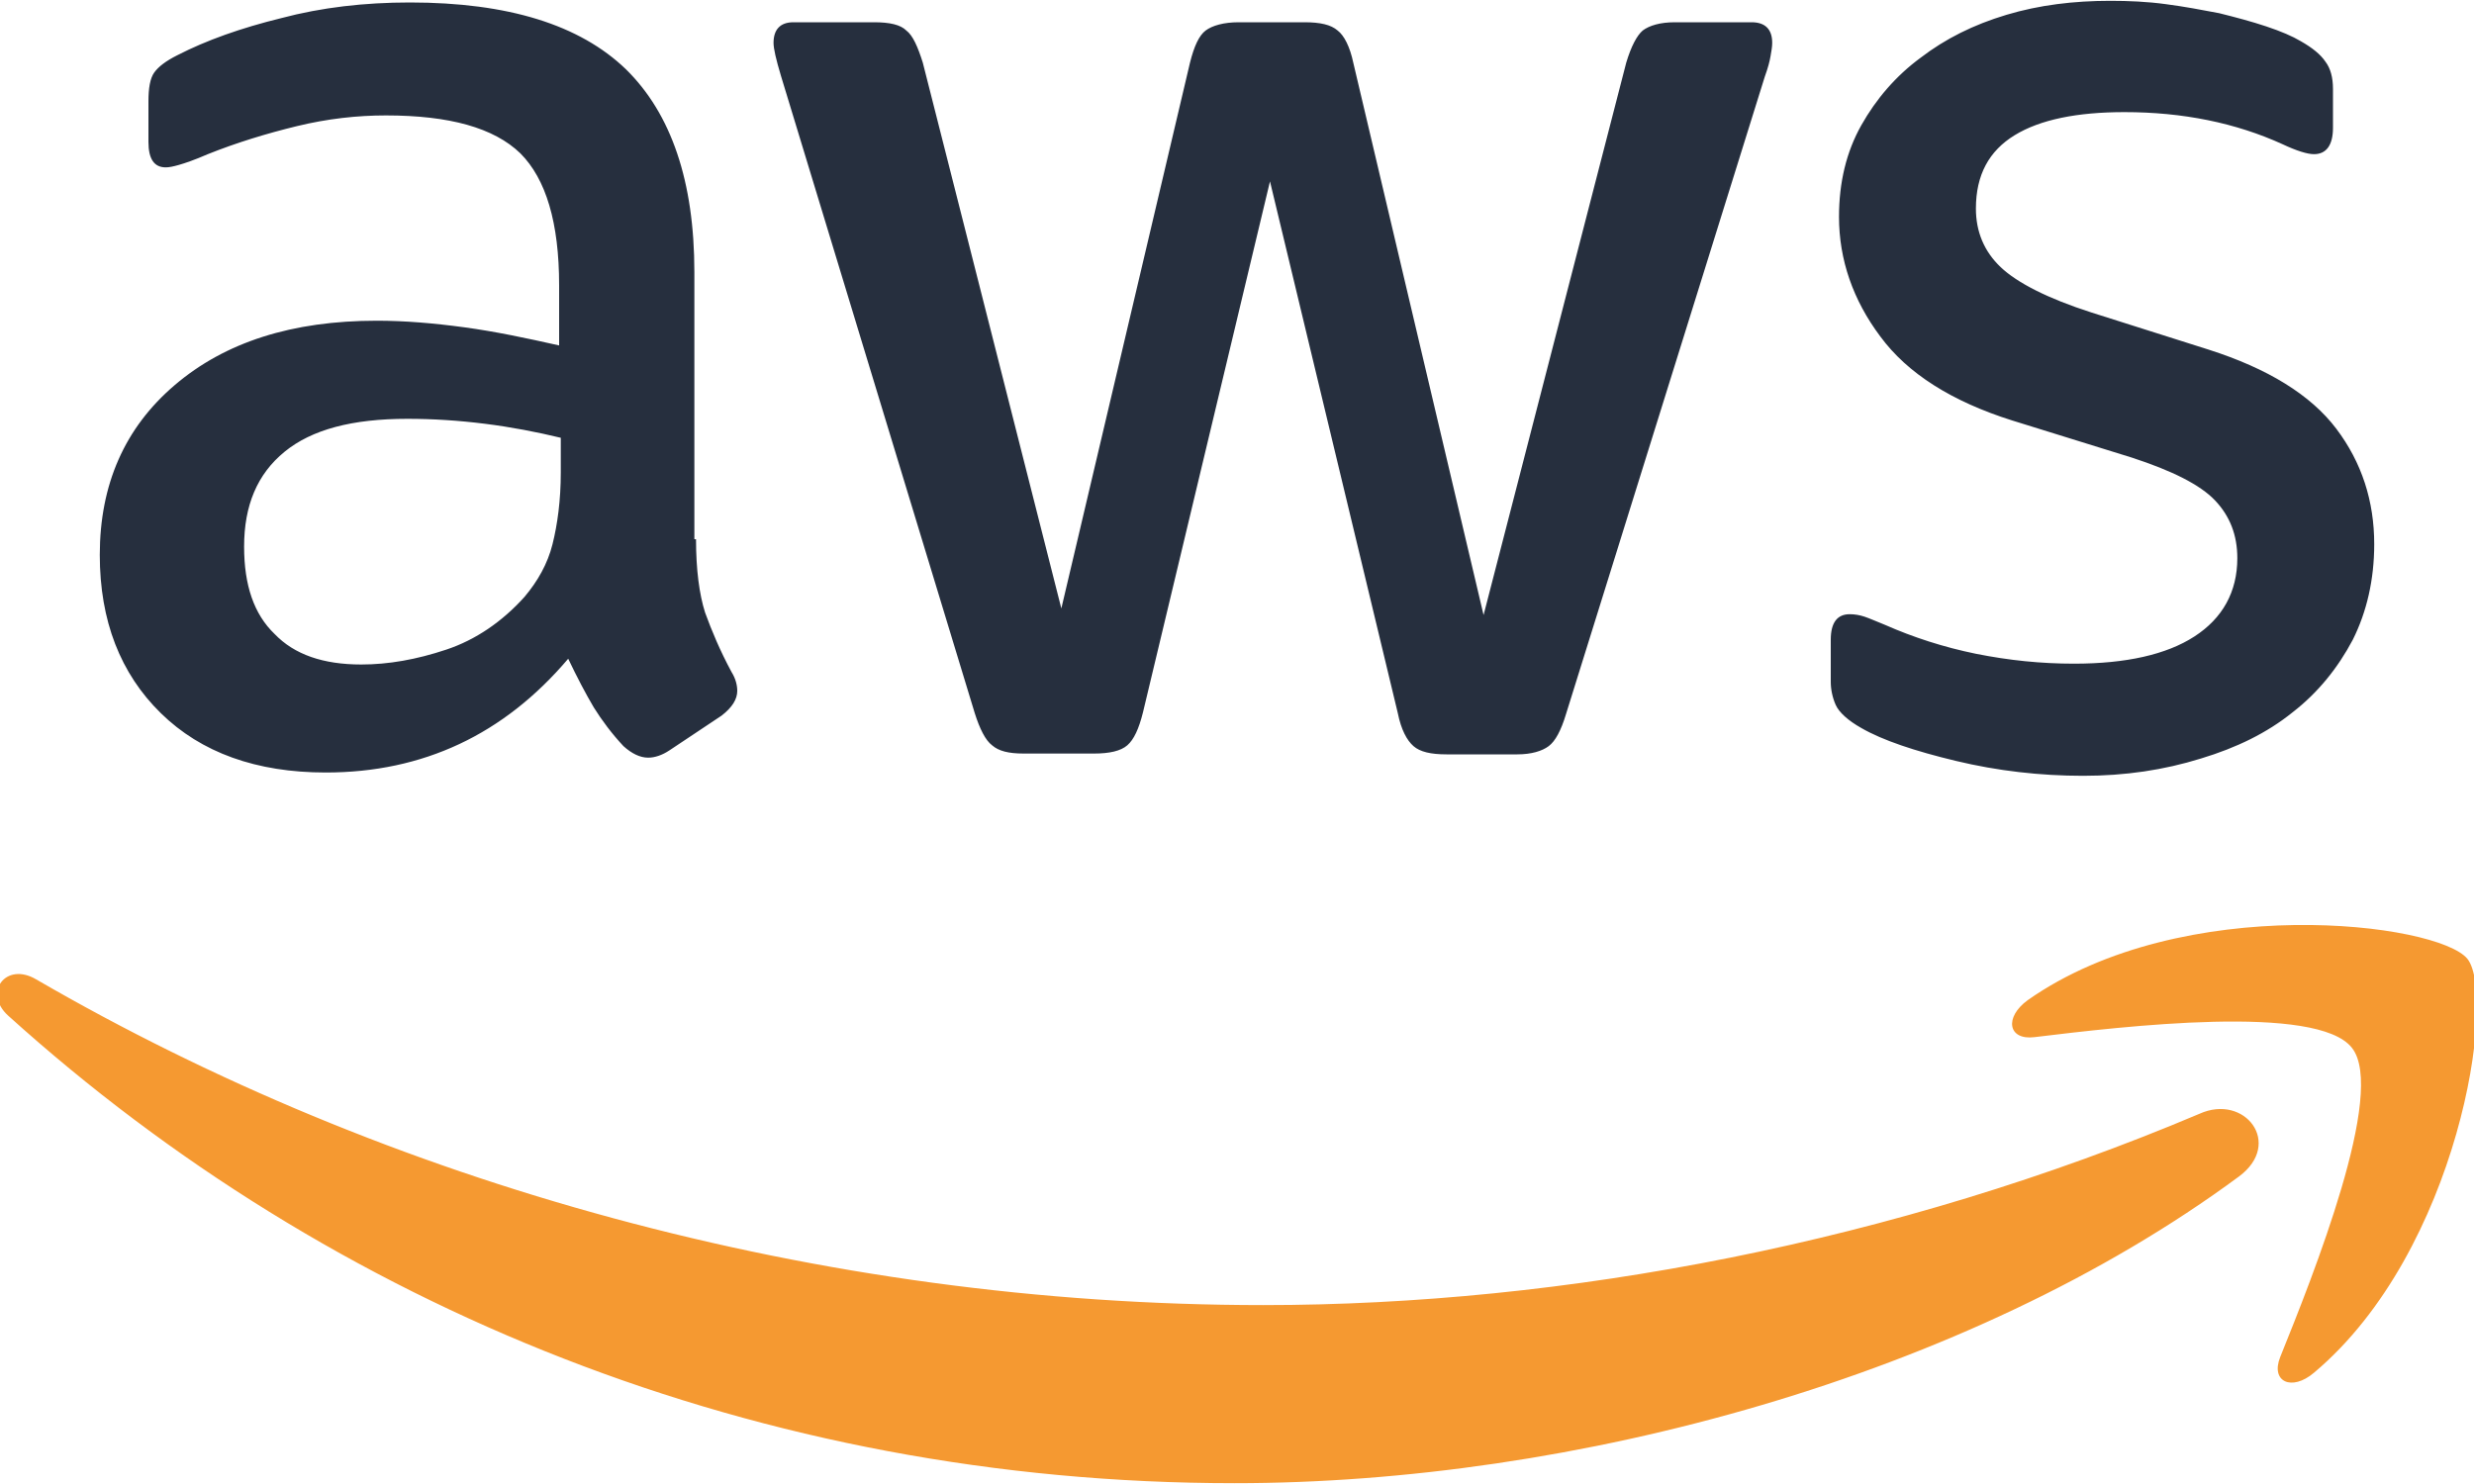
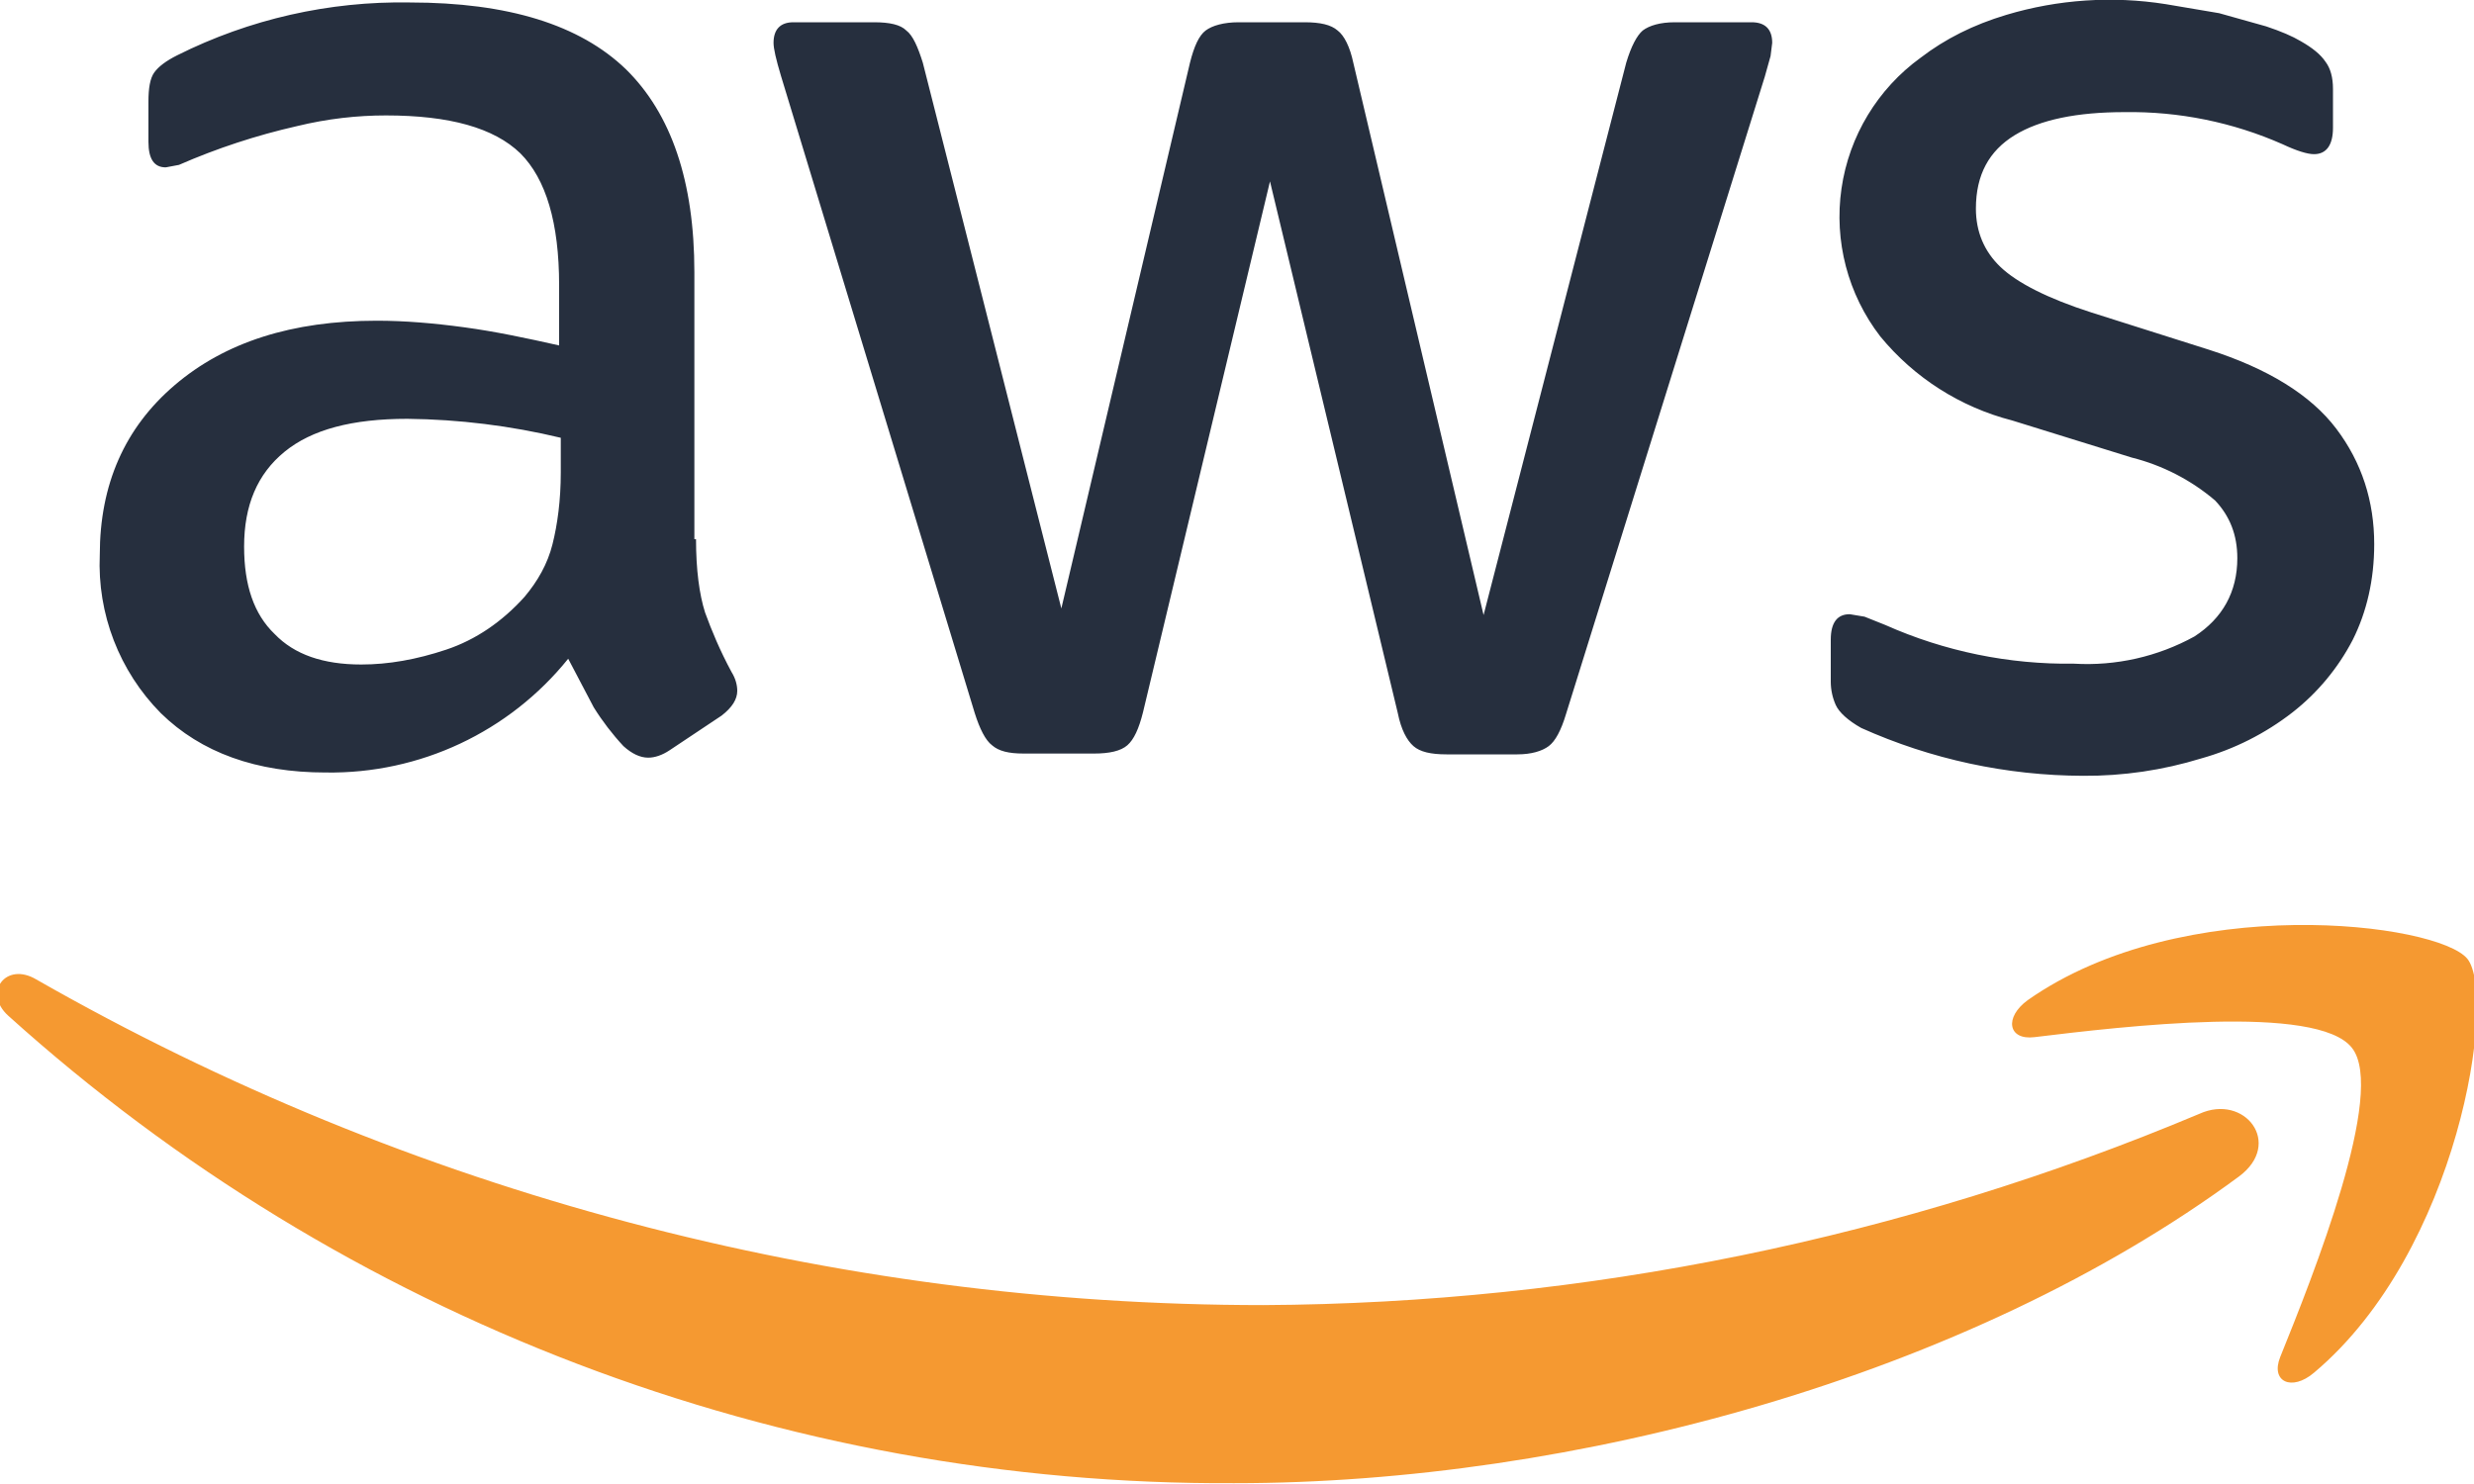
<svg xmlns="http://www.w3.org/2000/svg" viewBox="0 0 300 180">
-   <path d="M84.4 65.4c0 3.7.4 6.7 1.1 8.9.8 2.2 1.8 4.6 3.2 7.2.5.8.7 1.6.7 2.3 0 1-.6 2-1.9 3L81.2 91c-.9.6-1.8.9-2.6.9-1 0-2-.5-3-1.4-1.4-1.5-2.6-3.1-3.6-4.7-1-1.7-2-3.6-3.1-5.9-7.8 9.2-17.6 13.8-29.4 13.8-8.4 0-15.1-2.4-20-7.2-4.9-4.8-7.4-11.2-7.4-19.2 0-8.5 3-15.4 9.1-20.6s14.2-7.8 24.5-7.8c3.4 0 6.9.3 10.6.8s7.5 1.3 11.5 2.2v-7.3c0-7.6-1.6-12.9-4.7-16-3.2-3.1-8.6-4.6-16.3-4.6-3.5 0-7.1.4-10.8 1.3-3.7.9-7.3 2-10.8 3.4-1.6.7-2.8 1.1-3.5 1.3-.7.2-1.2.3-1.6.3-1.4 0-2.1-1-2.1-3.1v-4.9c0-1.6.2-2.8.7-3.5s1.4-1.4 2.8-2.1c3.5-1.8 7.7-3.3 12.6-4.5C39 .9 44.2.3 49.7.3 61.6.3 70.3 3 75.9 8.4c5.5 5.4 8.3 13.6 8.3 24.6v32.4h.2zM43.8 80.6c3.3 0 6.7-.6 10.3-1.8 3.6-1.2 6.8-3.4 9.5-6.4 1.6-1.9 2.8-4 3.4-6.4.6-2.4 1-5.3 1-8.7v-4.2c-2.9-.7-6-1.3-9.2-1.7-3.2-.4-6.3-.6-9.4-.6-6.7 0-11.6 1.3-14.9 4-3.3 2.7-4.9 6.5-4.9 11.5 0 4.7 1.2 8.2 3.7 10.6 2.4 2.5 5.9 3.7 10.5 3.7zm80.3 10.8c-1.8 0-3-.3-3.8-1-.8-.6-1.5-2-2.1-3.9L94.7 9.2c-.6-2-.9-3.3-.9-4 0-1.6.8-2.5 2.4-2.5h9.8c1.9 0 3.2.3 3.9 1 .8.6 1.4 2 2 3.9l16.8 66.2 15.6-66.2c.5-2 1.1-3.3 1.9-3.9.8-.6 2.2-1 4-1h8c1.9 0 3.2.3 4 1 .8.6 1.5 2 1.9 3.9l15.8 67 17.3-67c.6-2 1.3-3.3 2-3.9.8-.6 2.1-1 3.9-1h9.3c1.6 0 2.5.8 2.5 2.5 0 .5-.1 1-.2 1.6-.1.6-.3 1.4-.7 2.5l-24.1 77.3c-.6 2-1.3 3.3-2.1 3.9s-2.1 1-3.8 1h-8.6c-1.9 0-3.2-.3-4-1-.8-.7-1.5-2-1.9-4L154 22l-15.4 64.4c-.5 2-1.1 3.3-1.9 4-.8.7-2.2 1-4 1h-8.6zm128.5 2.7c-5.2 0-10.4-.6-15.4-1.8-5-1.2-8.9-2.5-11.5-4-1.6-.9-2.7-1.9-3.1-2.8-.4-.9-.6-1.9-.6-2.8v-5.1c0-2.1.8-3.1 2.3-3.1.6 0 1.2.1 1.8.3.6.2 1.5.6 2.5 1 3.4 1.5 7.1 2.7 11 3.5 4 .8 7.9 1.2 11.9 1.2 6.3 0 11.2-1.1 14.6-3.3 3.4-2.2 5.2-5.4 5.2-9.5 0-2.8-.9-5.1-2.7-7-1.8-1.9-5.2-3.6-10.1-5.2L244 51c-7.3-2.3-12.7-5.7-16-10.2-3.3-4.4-5-9.3-5-14.5 0-4.2.9-7.9 2.7-11.1 1.8-3.2 4.2-6 7.2-8.2 3-2.3 6.4-4 10.4-5.2S251.5.1 255.9.1c2.2 0 4.5.1 6.7.4 2.3.3 4.4.7 6.5 1.1 2 .5 3.9 1 5.7 1.6 1.8.6 3.2 1.2 4.2 1.8 1.4.8 2.4 1.6 3 2.5.6.8.9 1.9.9 3.3v4.7c0 2.1-.8 3.2-2.3 3.2-.8 0-2.1-.4-3.8-1.2-5.7-2.6-12.1-3.9-19.2-3.9-5.7 0-10.2.9-13.3 2.8-3.1 1.9-4.7 4.8-4.7 8.9 0 2.8 1 5.2 3 7.1 2 1.9 5.7 3.8 11 5.5l14.2 4.5c7.2 2.3 12.4 5.5 15.5 9.6s4.6 8.8 4.6 14c0 4.3-.9 8.2-2.6 11.6-1.8 3.4-4.2 6.4-7.3 8.8-3.1 2.5-6.8 4.3-11.1 5.6-4.5 1.4-9.2 2.1-14.3 2.1z" fill="#262f3e" />
-   <path d="M271.5 142.7c-32.9 24.3-80.7 37.2-121.8 37.2-57.6 0-109.5-21.3-148.7-56.7-3.1-2.8-.3-6.6 3.4-4.4 42.4 24.6 94.7 39.5 148.8 39.5 36.5 0 76.6-7.6 113.5-23.2 5.5-2.5 10.2 3.6 4.8 7.6zm13.7-15.6c-4.2-5.4-27.8-2.6-38.5-1.3-3.2.4-3.7-2.4-.8-4.5 18.8-13.2 49.7-9.4 53.3-5 3.6 4.5-1 35.4-18.6 50.2-2.7 2.3-5.3 1.1-4.1-1.9 4-9.9 12.9-32.2 8.7-37.5z" fill="#f59931" />
+   <path d="M84.4 65.4c0 3.7.4 6.7 1.1 8.9.8 2.2 1.8 4.6 3.2 7.2.5.8.7 1.6.7 2.3 0 1-.6 2-1.9 3L81.2 91c-.9.6-1.8.9-2.6.9-1 0-2-.5-3-1.4a31 31 0 01-3.6-4.7l-3.1-5.9a37 37 0 01-29.4 13.8c-8.4 0-15.1-2.4-20-7.2a25.7 25.7 0 01-7.4-19.2c0-8.5 3-15.4 9.1-20.6s14.2-7.8 24.5-7.8c3.4 0 6.9.3 10.6.8s7.5 1.3 11.5 2.2v-7.3c0-7.6-1.6-12.9-4.7-16-3.2-3.1-8.6-4.6-16.3-4.6-3.5 0-7.1.4-10.8 1.3A79.7 79.7 0 0021.7 20l-1.6.3c-1.4 0-2.1-1-2.1-3.1v-4.9c0-1.6.2-2.8.7-3.5s1.4-1.4 2.8-2.1A60.6 60.6 0 0149.7.3C61.6.3 70.3 3 75.9 8.4c5.5 5.4 8.3 13.6 8.3 24.6v32.4h.2zM43.8 80.6c3.3 0 6.7-.6 10.3-1.8 3.6-1.2 6.8-3.4 9.5-6.4 1.6-1.9 2.8-4 3.4-6.4.6-2.4 1-5.3 1-8.7v-4.2a83.5 83.5 0 00-18.6-2.3c-6.7 0-11.6 1.3-14.9 4-3.3 2.7-4.9 6.5-4.9 11.5 0 4.7 1.2 8.2 3.7 10.6 2.4 2.5 5.9 3.7 10.5 3.7zm80.3 10.8c-1.8 0-3-.3-3.8-1-.8-.6-1.5-2-2.1-3.9L94.7 9.2c-.6-2-.9-3.3-.9-4 0-1.6.8-2.5 2.4-2.5h9.8c1.9 0 3.2.3 3.9 1 .8.6 1.4 2 2 3.9l16.8 66.2 15.6-66.2c.5-2 1.1-3.3 1.9-3.9.8-.6 2.2-1 4-1h8c1.9 0 3.2.3 4 1 .8.6 1.5 2 1.9 3.9l15.8 67 17.3-67c.6-2 1.3-3.3 2-3.9.8-.6 2.1-1 3.9-1h9.3c1.6 0 2.5.8 2.5 2.5l-.2 1.6-.7 2.5-24.1 77.3c-.6 2-1.3 3.3-2.1 3.9s-2.1 1-3.8 1h-8.6c-1.9 0-3.2-.3-4-1-.8-.7-1.5-2-1.9-4L154 22l-15.4 64.4c-.5 2-1.1 3.3-1.9 4-.8.7-2.2 1-4 1h-8.6zm128.5 2.7a66.2 66.2 0 01-26.9-5.8c-1.6-.9-2.7-1.9-3.1-2.8a7 7 0 01-.6-2.8v-5.1c0-2.1.8-3.1 2.3-3.1l1.8.3 2.5 1a54.4 54.4 0 0022.9 4.7 27 27 0 0014.6-3.3c3.4-2.2 5.2-5.4 5.2-9.5 0-2.8-.9-5.1-2.7-7a25 25 0 00-10.1-5.2L244 51a30.5 30.5 0 01-16-10.2A23.8 23.8 0 01232.9 7c3-2.3 6.4-4 10.4-5.2A43.6 43.6 0 01262.6.5l6.5 1.1 5.7 1.6c1.8.6 3.2 1.2 4.2 1.8 1.4.8 2.4 1.6 3 2.5.6.8.9 1.9.9 3.3v4.7c0 2.1-.8 3.2-2.3 3.2-.8 0-2.1-.4-3.8-1.2a45.7 45.7 0 00-19.2-3.9c-5.7 0-10.2.9-13.3 2.8-3.1 1.9-4.7 4.8-4.7 8.9 0 2.8 1 5.2 3 7.1 2 1.9 5.7 3.8 11 5.5l14.2 4.5c7.2 2.3 12.4 5.5 15.5 9.6s4.6 8.8 4.6 14c0 4.3-.9 8.2-2.6 11.6a26.9 26.9 0 01-7.3 8.8 32.2 32.2 0 01-11.1 5.6 47.6 47.6 0 01-14.3 2.1z" fill="#262f3e" />
+   <path d="M271.5 142.7c-32.9 24.3-80.7 37.2-121.8 37.2A220.3 220.3 0 011 123.2c-3.1-2.8-.3-6.6 3.4-4.4a299.9 299.9 0 00148.8 39.5 297 297 0 00113.5-23.2c5.5-2.5 10.2 3.6 4.8 7.6zm13.7-15.6c-4.2-5.4-27.8-2.6-38.5-1.3-3.2.4-3.7-2.4-.8-4.5 18.8-13.2 49.7-9.4 53.3-5 3.6 4.5-1 35.4-18.6 50.2-2.7 2.3-5.3 1.1-4.1-1.9 4-9.9 12.9-32.2 8.7-37.5z" fill="#f59931" />
</svg>
